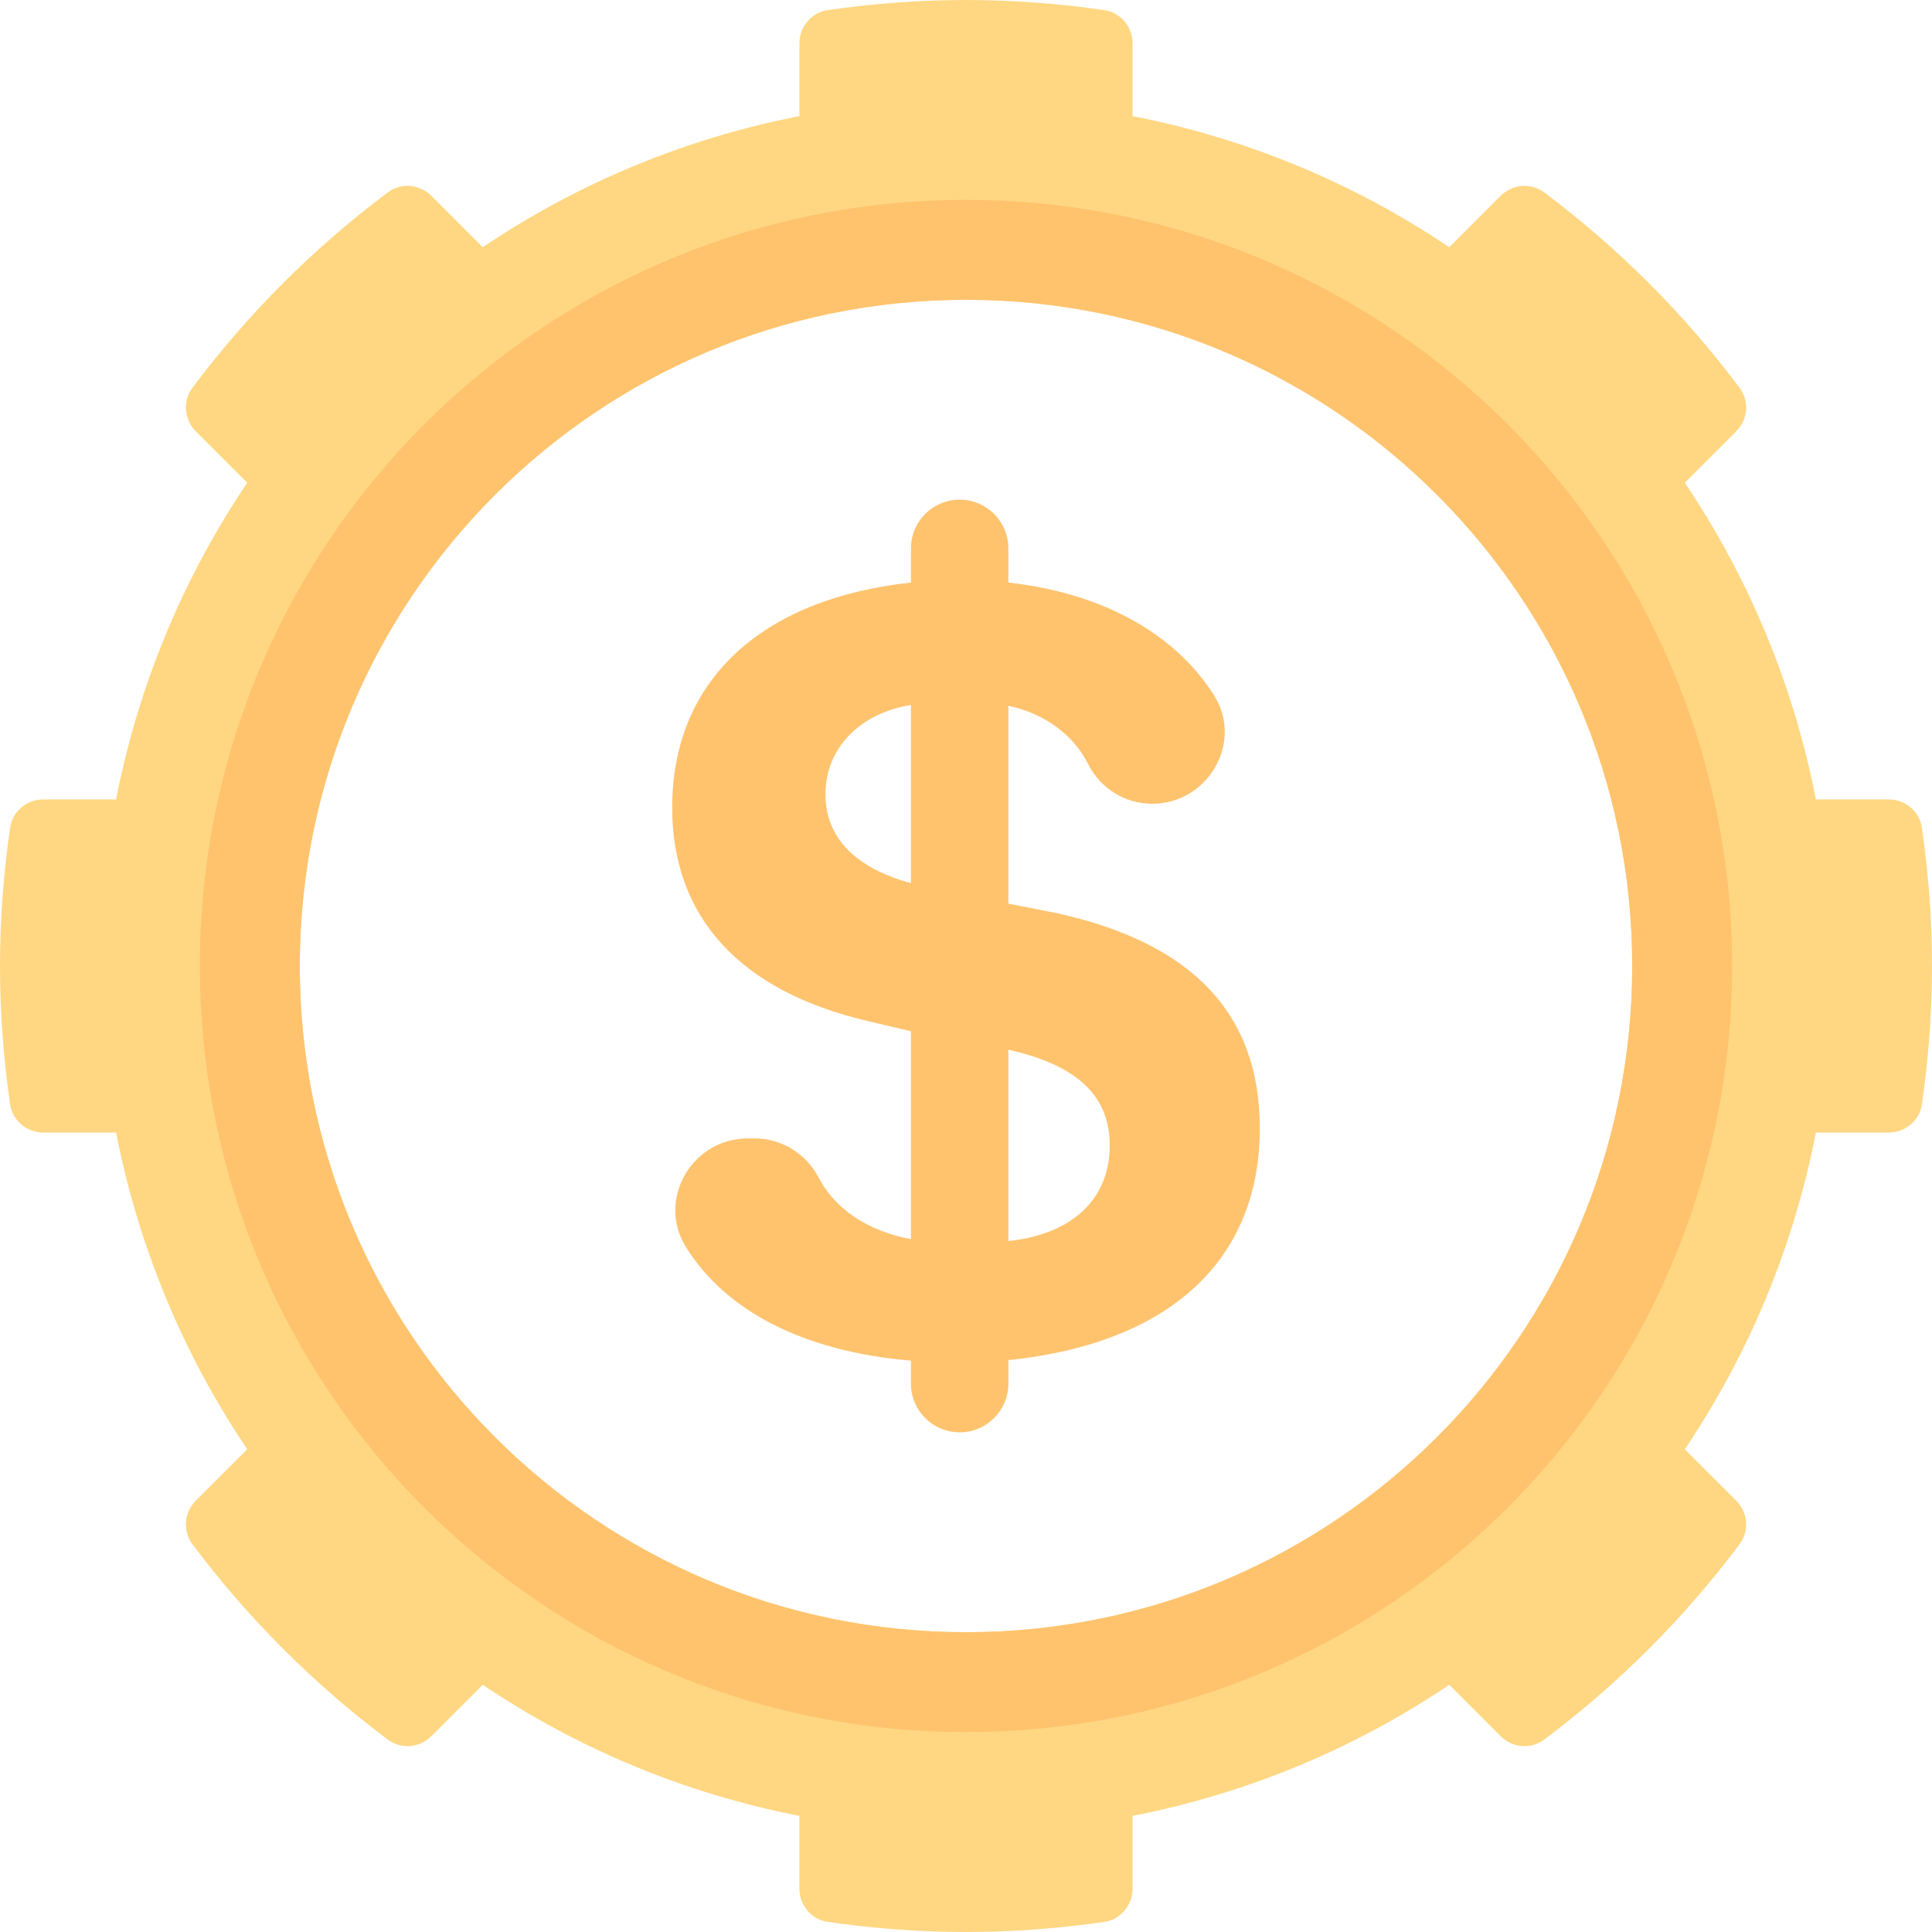
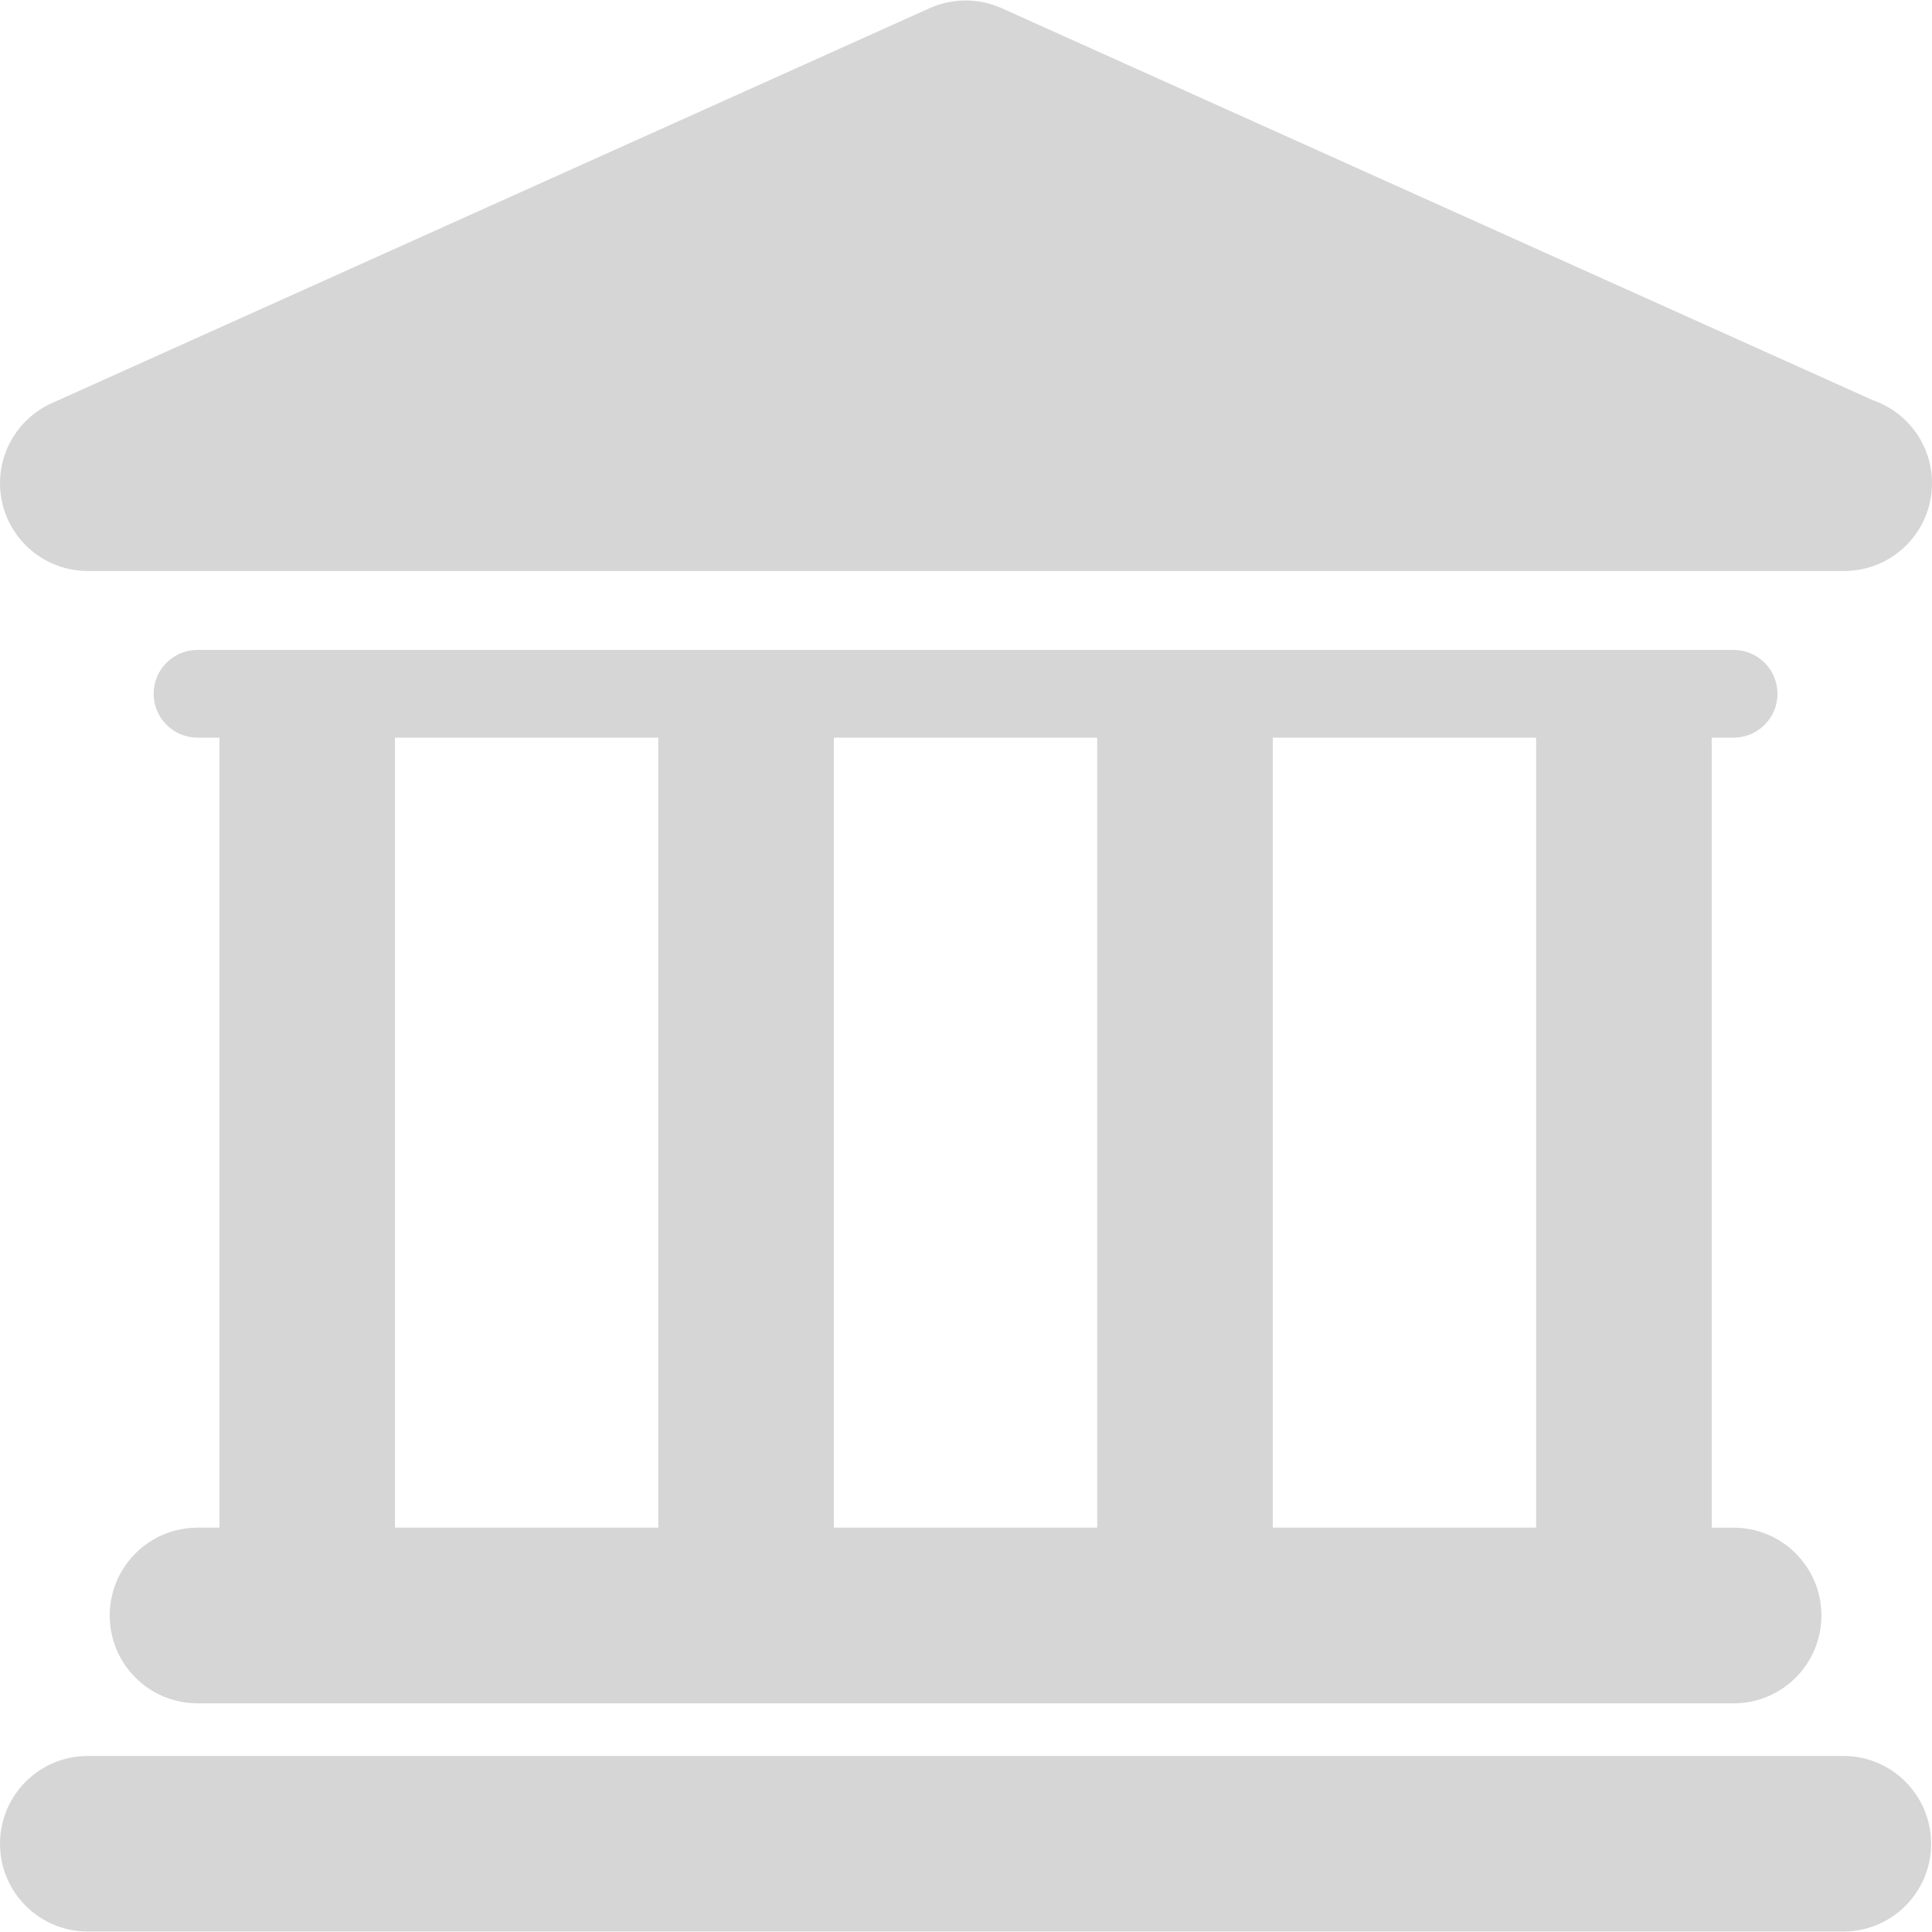
- <svg xmlns="http://www.w3.org/2000/svg" version="1.1" id="Layer_1" x="0px" y="0px" viewBox="0 0 512 512" style="enable-background:new 0 0 512 512;" xml:space="preserve">
-   <path style="fill:#FFD782;" d="M509.323,219.339c-0.626-4.314-4.413-7.477-8.772-7.477h-19.318  c-5.959-30.578-17.953-58.996-34.746-83.928l13.632-13.632c3.085-3.085,3.521-8.014,0.907-11.508  c-14.708-19.652-32.168-37.112-51.821-51.821c-3.492-2.614-8.422-2.177-11.507,0.908l-13.633,13.633  c-24.93-16.794-53.348-28.788-83.926-34.746V11.449c0-4.36-3.162-8.147-7.477-8.772C280.686,0.94,268.456,0,256,0  s-24.686,0.94-36.661,2.677c-4.314,0.626-7.477,4.413-7.477,8.772v19.318c-30.578,5.959-58.996,17.952-83.927,34.746l-13.632-13.633  c-3.085-3.085-8.014-3.522-11.508-0.908c-19.652,14.709-37.112,32.169-51.821,51.821c-2.614,3.494-2.177,8.423,0.908,11.508  l13.633,13.633c-16.796,24.931-28.789,53.35-34.748,83.927H11.449c-4.36,0-8.147,3.162-8.772,7.477C0.941,231.314,0,243.544,0,256  s0.941,24.686,2.677,36.66c0.626,4.314,4.413,7.478,8.772,7.478h19.318c5.959,30.578,17.952,58.996,34.746,83.927l-13.633,13.633  c-3.085,3.085-3.522,8.014-0.908,11.508c14.709,19.652,32.168,37.112,51.821,51.82c3.494,2.614,8.422,2.177,11.508-0.908  l13.632-13.632c24.931,16.794,53.35,28.788,83.927,34.746v19.318c0,4.36,3.162,8.147,7.477,8.772  C231.314,511.059,243.544,512,256,512s24.686-0.941,36.661-2.677c4.315-0.626,7.477-4.413,7.477-8.772v-19.318  c30.578-5.959,58.996-17.952,83.927-34.746l13.633,13.632c3.085,3.085,8.014,3.522,11.507,0.908  c19.654-14.709,37.113-32.168,51.821-51.82c2.615-3.493,2.179-8.423-0.907-11.508l-13.632-13.632  c16.794-24.931,28.788-53.349,34.746-83.927h19.318c4.36,0,8.147-3.164,8.772-7.478C511.059,280.686,512,268.456,512,256  S511.059,231.314,509.323,219.339z M256,432.552c-97.507,0-176.552-79.046-176.552-176.552c0-97.507,79.044-176.552,176.552-176.552  S432.552,158.493,432.552,256C432.552,353.506,353.507,432.552,256,432.552z" />
+ <svg xmlns="http://www.w3.org/2000/svg" version="1.1" id="Capa_1" x="0px" y="0px" width="512px" height="512px" viewBox="0 0 47.001 47.001" style="enable-background:new 0 0 47.001 47.001;" xml:space="preserve">
  <g>
-     <path style="fill:#FFC36E;" d="M256,52.966C143.866,52.966,52.966,143.866,52.966,256c0,112.132,90.901,203.034,203.034,203.034   S459.034,368.132,459.034,256C459.034,143.866,368.134,52.966,256,52.966z M256,432.552c-97.507,0-176.552-79.046-176.552-176.552   c0-97.507,79.044-176.552,176.552-176.552S432.552,158.493,432.552,256C432.552,353.506,353.507,432.552,256,432.552z" />
-     <path style="fill:#FFC36E;" d="M333.866,299.025c0-30.499-17.991-49.193-53.972-57.064l-12.665-2.486v-52.424   c9.668,2.025,17.299,7.755,21.106,15.393c3.221,6.463,9.793,10.562,17.015,10.562c14.713,0,24.258-16.218,16.424-28.673   c-10.226-16.258-29.391-27.159-54.545-29.953v-9.055c0-7.132-5.781-12.911-12.911-12.911s-12.911,5.781-12.911,12.911v9.05   c-39.919,4.346-63.271,26.194-63.271,59.614c0,29.235,18.131,48.771,52.004,56.642l11.266,2.657v55.092   c-11.409-2.121-20.088-7.969-24.372-16.182c-3.328-6.383-9.793-10.505-16.992-10.505h-1.899c-14.723,0-24.157,16.169-16.42,28.696   c10.539,17.064,31.337,27.816,59.682,30.195v6.089c0,7.13,5.781,12.911,12.911,12.911c7.13,0,12.911-5.781,12.911-12.911v-6.22   C309.849,356.064,333.866,334.067,333.866,299.025z M218.753,210.477c0-12.267,9.266-21.548,22.652-23.633v47.199   C226.612,230.012,218.753,221.938,218.753,210.477z M267.229,328.885v-50.706c18.302,4.118,26.861,12.269,26.861,25.344   C294.09,317.763,284.182,327.104,267.229,328.885z" />
+     <g id="Layer_1_78_">
+       <g>
+         <path d="M44.845,42.718H2.136C0.956,42.718,0,43.674,0,44.855c0,1.179,0.956,2.135,2.136,2.135h42.708     c1.18,0,2.136-0.956,2.136-2.135C46.979,43.674,46.023,42.718,44.845,42.718z" fill="#d6d6d6" />
+         <path d="M4.805,37.165c-1.18,0-2.136,0.956-2.136,2.136s0.956,2.137,2.136,2.137h37.37c1.18,0,2.136-0.957,2.136-2.137     s-0.956-2.136-2.136-2.136h-0.533V17.945h0.533c0.591,0,1.067-0.478,1.067-1.067s-0.478-1.067-1.067-1.067H4.805     c-0.59,0-1.067,0.478-1.067,1.067s0.478,1.067,1.067,1.067h0.534v19.219H4.805z M37.37,17.945v19.219h-6.406V17.945H37.37z      M26.692,17.945v19.219h-6.406V17.945H26.692z M9.609,17.945h6.406v19.219H9.609V17.945z" fill="#d6d6d6" />
+         <path d="M2.136,13.891h42.708c0.007,0,0.015,0,0.021,0c1.181,0,2.136-0.956,2.136-2.136c0-0.938-0.604-1.733-1.443-2.021     l-21.19-9.535c-0.557-0.25-1.194-0.25-1.752,0L1.26,9.808c-0.919,0.414-1.424,1.412-1.212,2.396     C0.259,13.188,1.129,13.891,2.136,13.891z" fill="#d6d6d6" />
+       </g>
+     </g>
  </g>
  <g>
</g>
  <g>
</g>
  <g>
</g>
  <g>
</g>
  <g>
</g>
  <g>
</g>
  <g>
</g>
  <g>
</g>
  <g>
</g>
  <g>
</g>
  <g>
</g>
  <g>
</g>
  <g>
</g>
  <g>
</g>
  <g>
</g>
</svg>
